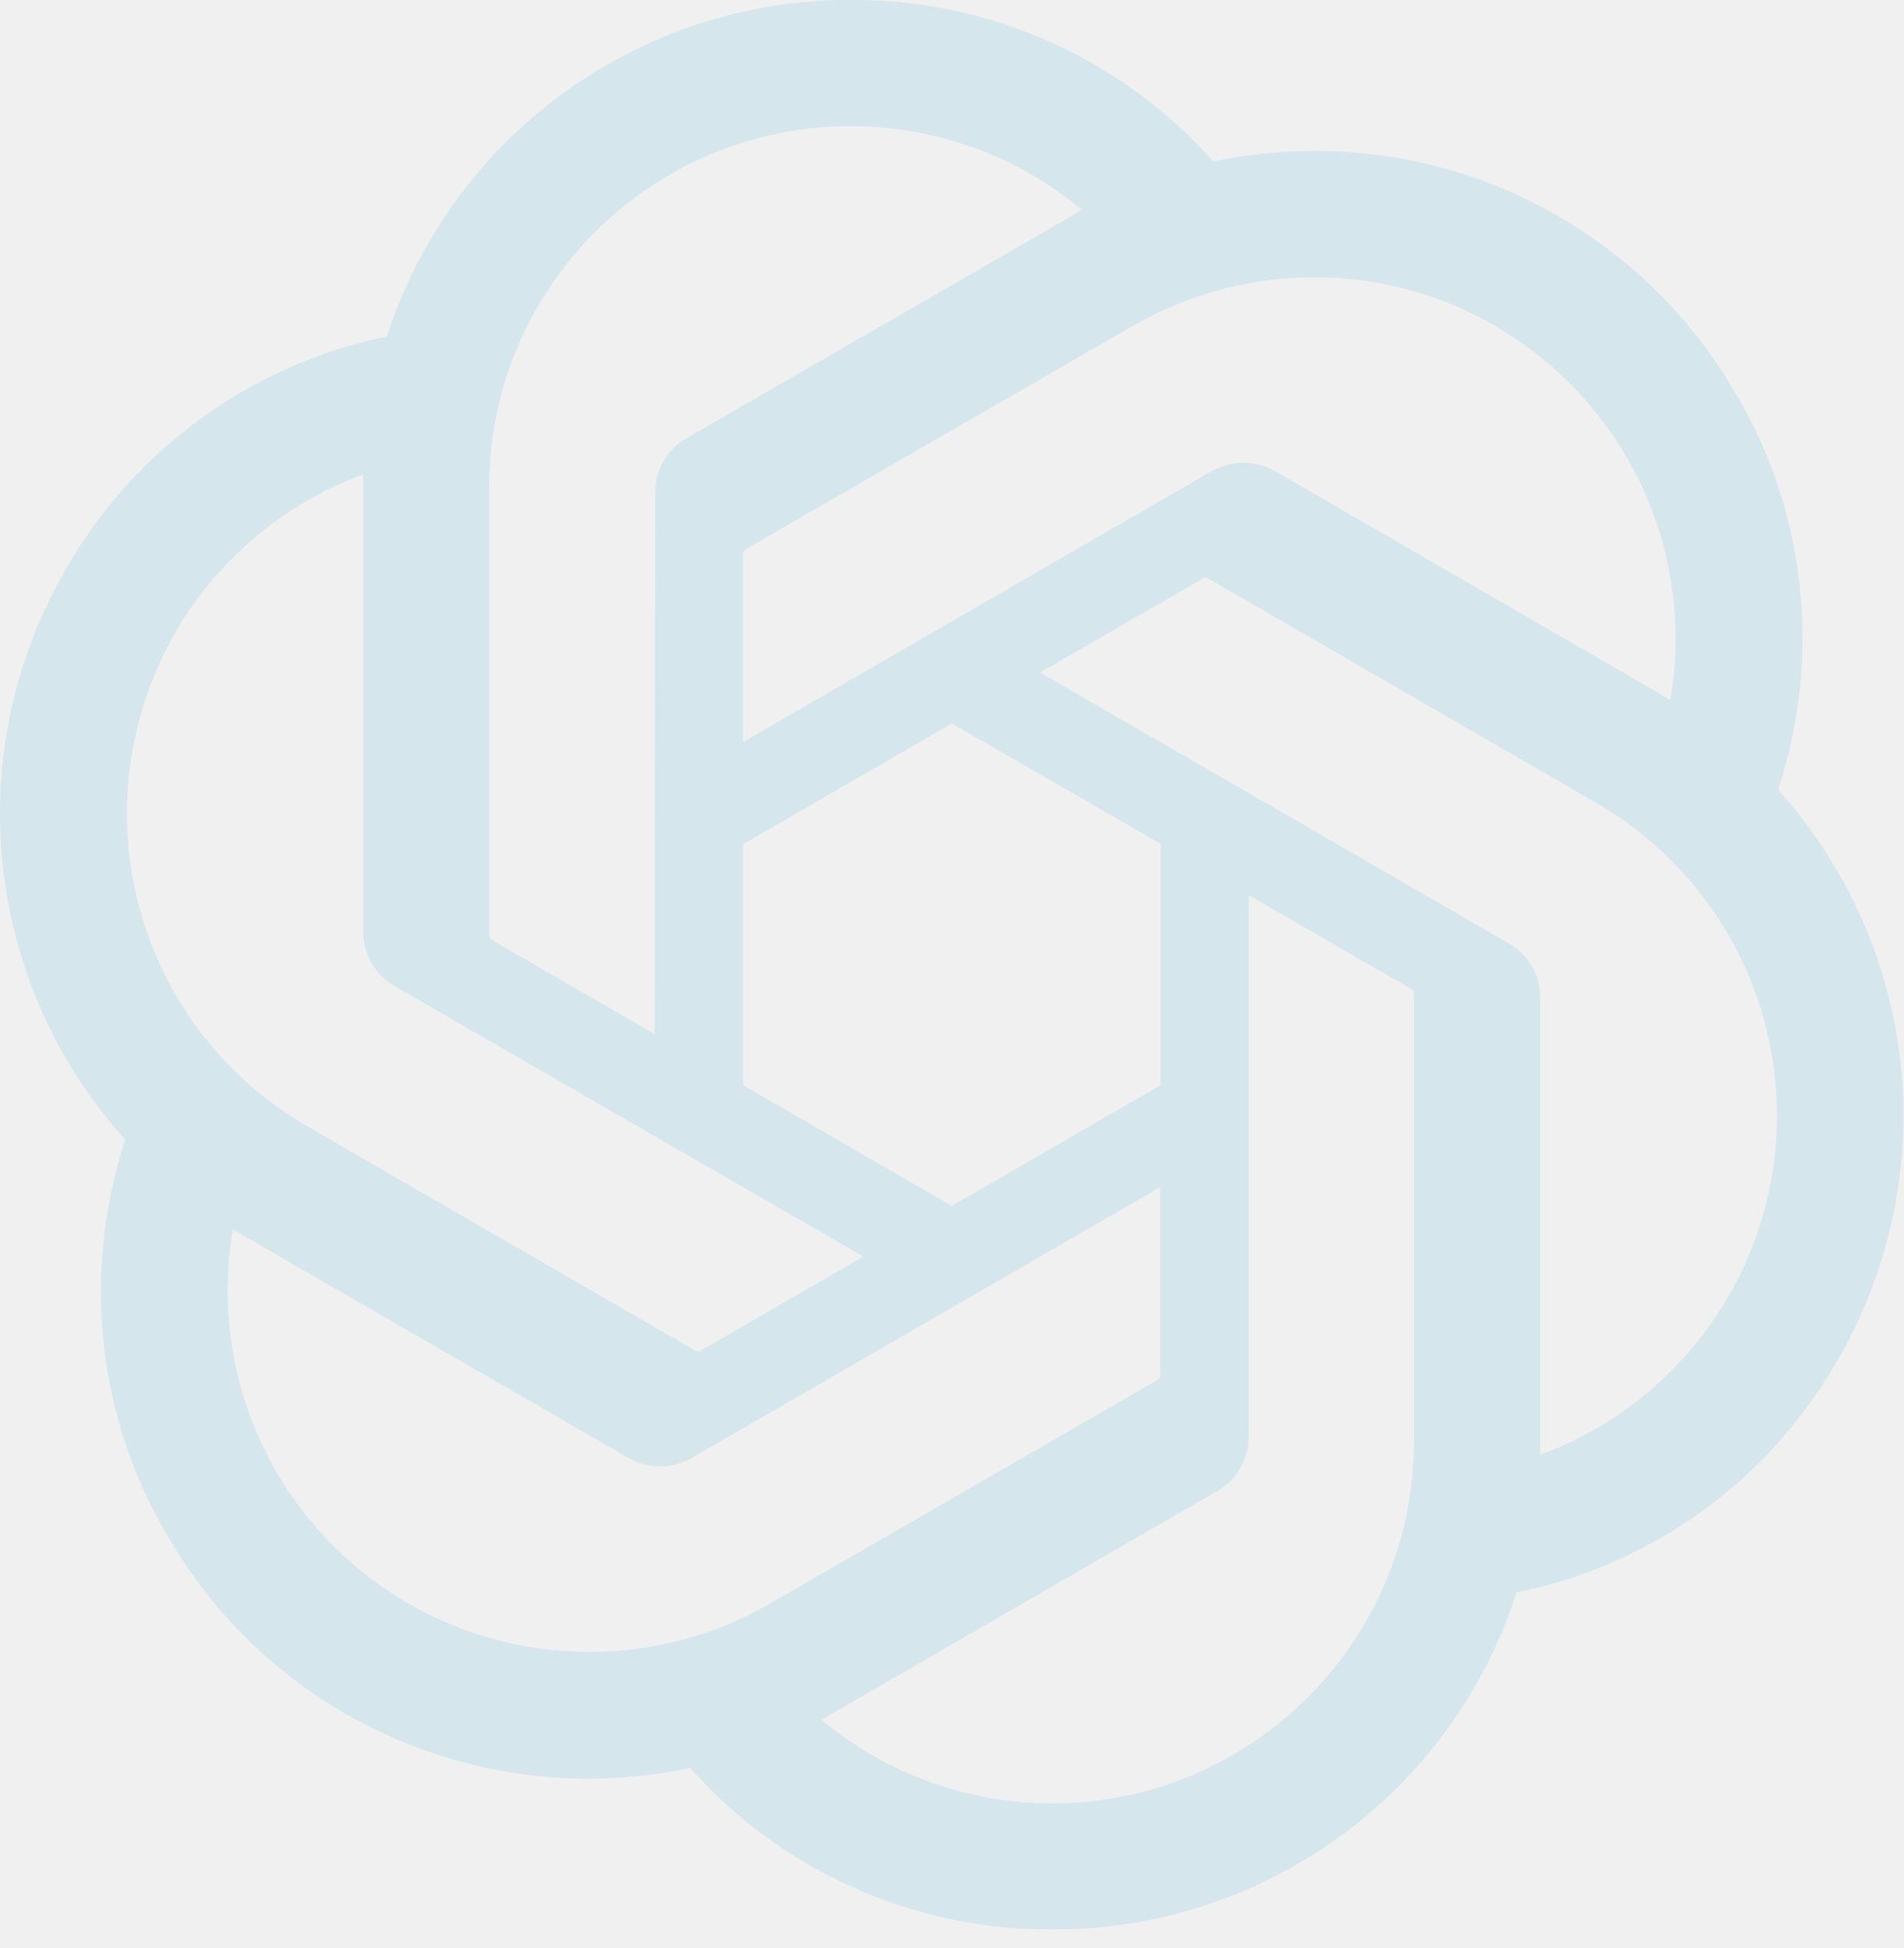
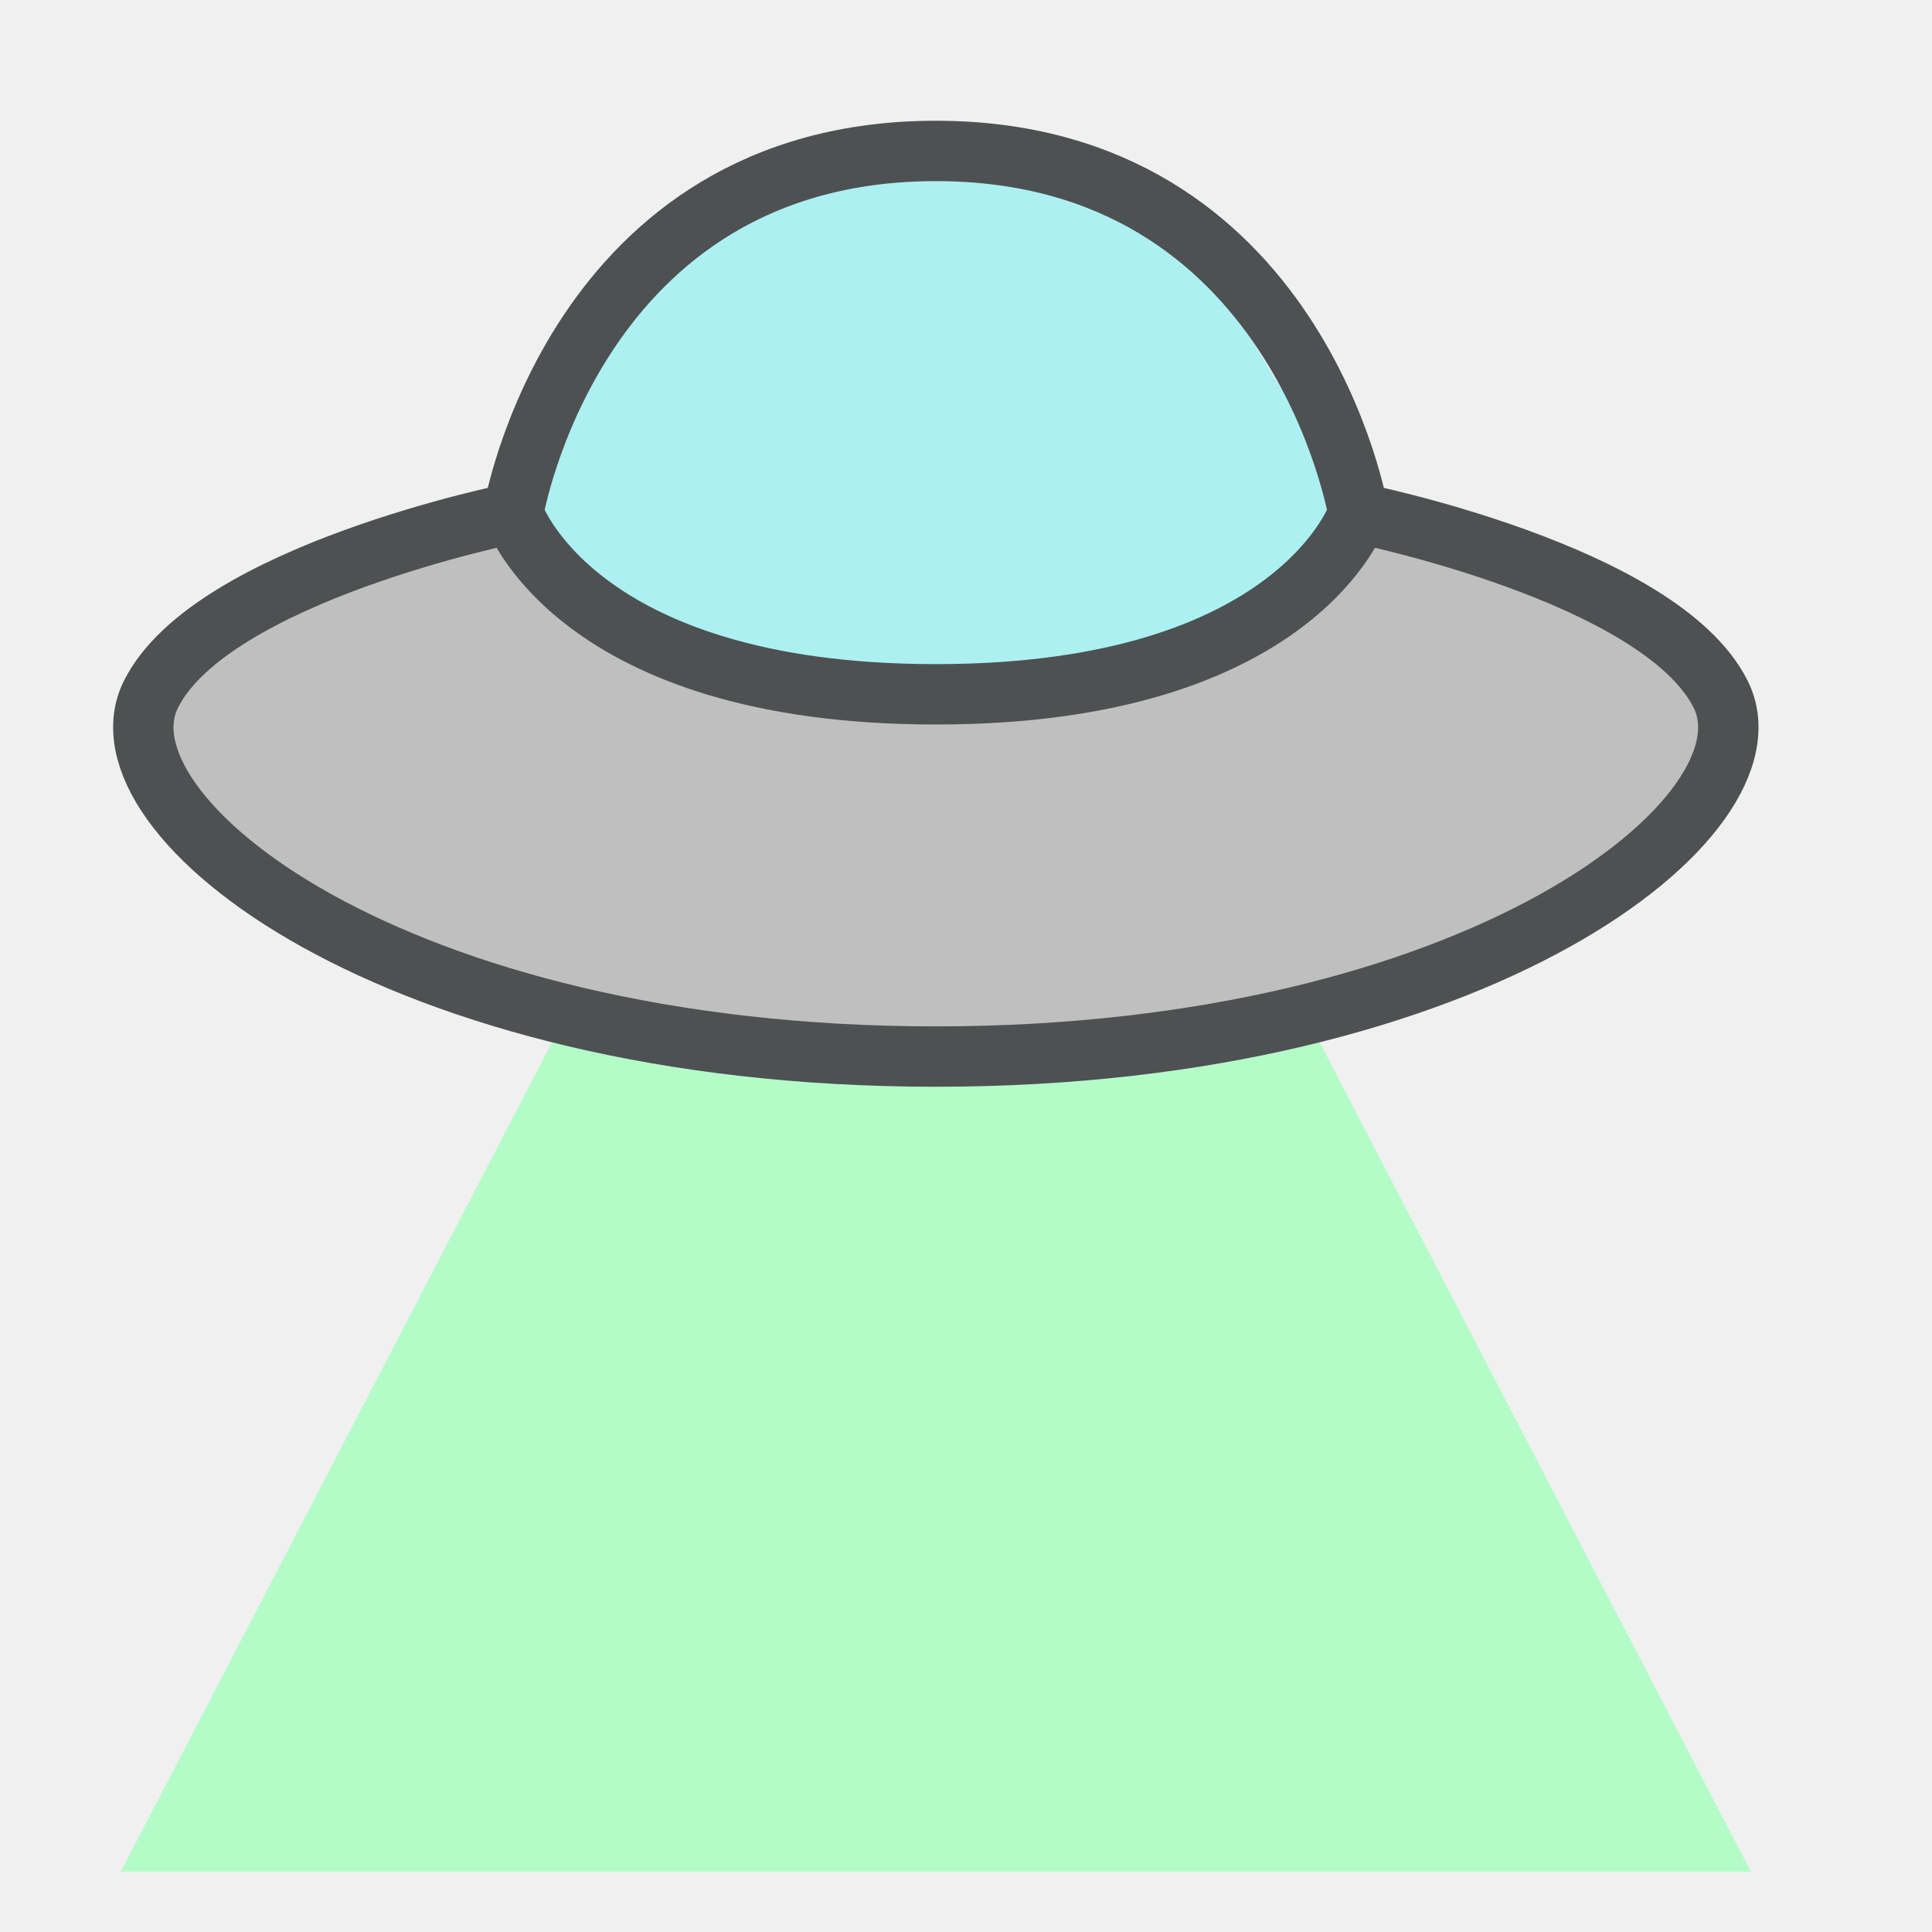
- <svg xmlns="http://www.w3.org/2000/svg" xmlns:xlink="http://www.w3.org/1999/xlink" width="43" height="44" viewBox="0 0 43 44" fill="none">
-   <defs>
-     <rect id="path_0" x="0" y="0" width="43" height="43.58" />
-   </defs>
-   <g opacity="1" transform="translate(0 0.000001981943)  rotate(0 21.5 21.79007)">
-     <mask id="bg-mask-0" fill="white">
-       <use xlink:href="#path_0" />
-     </mask>
-     <g mask="url(#bg-mask-0)">
-       <path id="分组 1" fill-rule="evenodd" style="fill:#8BCAE0" transform="translate(0 0)  rotate(0 21.5 21.79007)" opacity="0.27" d="M40.17 17.84L40.17 17.84C40.53 16.73 40.72 15.57 40.72 14.41C40.72 12.48 40.21 10.58 39.23 8.92C37.27 5.51 33.64 3.41 29.71 3.41C28.94 3.41 28.16 3.49 27.41 3.65C25.35 1.33 22.39 0 19.29 0L19.22 0L19.19 0C14.43 0 10.21 3.07 8.74 7.6C5.68 8.23 3.03 10.15 1.48 12.87C0.51 14.54 0 16.45 0 18.38C0 21.1 1.01 23.73 2.83 25.74C2.47 26.85 2.28 28.01 2.28 29.17C2.28 31.1 2.79 33 3.77 34.66C6.14 38.8 10.92 40.93 15.59 39.93C17.65 42.25 20.61 43.58 23.71 43.58L23.78 43.58L23.81 43.58C28.57 43.58 32.8 40.51 34.26 35.97C37.33 35.35 39.97 33.43 41.52 30.71C42.49 29.03 43 27.13 43 25.2C43 22.48 41.99 19.86 40.17 17.84Z M18.817 38.695C18.727 38.745 18.647 38.795 18.557 38.845C20.017 40.065 21.867 40.735 23.777 40.735L23.787 40.735C28.287 40.725 31.937 37.065 31.947 32.565L31.947 22.435C31.937 22.385 31.907 22.355 31.877 22.335L28.207 20.215L28.207 32.455C28.207 32.965 27.937 33.435 27.487 33.685L18.817 38.695Z M17.393 36.223L26.163 31.163C26.203 31.133 26.223 31.093 26.223 31.053L26.213 31.053L26.213 26.813L15.623 32.933C15.183 33.183 14.643 33.183 14.203 32.933L5.523 27.923C5.443 27.873 5.323 27.803 5.263 27.763C5.183 28.223 5.143 28.693 5.143 29.163C5.143 30.593 5.523 31.993 6.233 33.233L6.233 33.233C7.703 35.763 10.393 37.313 13.313 37.313C14.743 37.313 16.153 36.943 17.393 36.223Z M8.206 11.013C8.206 10.923 8.206 10.783 8.206 10.713C6.416 11.373 4.906 12.643 3.956 14.293L3.956 14.293C3.246 15.533 2.866 16.943 2.866 18.373C2.866 21.293 4.416 23.983 6.946 25.443L15.716 30.513C15.756 30.533 15.806 30.533 15.836 30.503L19.506 28.383L8.916 22.273C8.476 22.023 8.206 21.553 8.206 21.043L8.206 21.033L8.206 11.013Z M36.055 18.13L27.285 13.06C27.245 13.04 27.195 13.05 27.165 13.07L23.495 15.19L34.085 21.31C34.525 21.56 34.795 22.02 34.795 22.53C34.795 22.53 34.795 22.54 34.795 22.54L34.795 32.86C38.005 31.68 40.145 28.62 40.145 25.2C40.145 22.28 38.585 19.59 36.055 18.13Z M16.834 12.412C16.805 12.442 16.785 12.482 16.785 12.522L16.785 12.522L16.785 16.762L27.375 10.642C27.595 10.522 27.845 10.452 28.095 10.452C28.345 10.452 28.584 10.522 28.805 10.642L37.484 15.662C37.565 15.712 37.654 15.762 37.734 15.812L37.734 15.812C37.815 15.352 37.855 14.892 37.855 14.432C37.855 9.922 34.194 6.262 29.684 6.262C28.255 6.262 26.855 6.642 25.605 7.352L16.834 12.412Z M19.221 2.849C14.711 2.849 11.051 6.499 11.051 11.009L11.051 21.139C11.061 21.189 11.081 21.219 11.121 21.239L14.791 23.359L14.801 11.129L14.801 11.119C14.801 10.619 15.071 10.149 15.511 9.899L24.191 4.889C24.261 4.839 24.381 4.779 24.441 4.739C22.981 3.519 21.131 2.849 19.221 2.849Z M16.783 24.51L21.503 27.24L26.223 24.51L26.223 19.06L21.503 16.34L16.783 19.07L16.783 24.51Z " />
-     </g>
+ <svg xmlns="http://www.w3.org/2000/svg" version="1.1" id="Capa_1" x="0px" y="0px" width="32px" height="32px" viewBox="0 0 32 32" enable-background="new 0 0 32 32" xml:space="preserve">
+   <polygon opacity="0.8" fill="#A4FFBE" points="2,31 29,31 16,6 15,6 " />
+   <g>
+     <path fill="#BFBFBF" d="M15.5,17.5c-4.003,0-8.991-0.668-12.056-3.547c-0.484-0.455-0.966-1.031-1.056-1.712   c-0.132-0.994,0.88-1.712,1.628-2.147c0.431-0.25,4.209-2.032,4.509-1.513c1.831,3.167,6.643,3.309,9.798,2.655   c1.402-0.29,2.878-0.889,3.774-2.06c0.322-0.421,0.281-0.712,0.863-0.575c0.729,0.171,1.45,0.385,2.153,0.641   c1.141,0.415,3.43,1.249,3.509,2.735c0.064,1.193-1.207,2.186-2.087,2.777C23.364,16.89,19.241,17.5,15.5,17.5z" />
  </g>
+   <g>
+     <path fill="#ACF0F2" d="M15.5,11.5c-1.972,0-4.164-0.287-5.783-1.517C9.252,9.63,8.432,8.937,8.54,8.278   c0.409-2.506,1.526-3.29,3.679-4.779c3.218-2.227,7.068-0.513,8.812,2.63c0.624,1.125,1.058,0.36,1.335,1.615   c0.173,0.786,0.034,1.171-0.544,1.771C20.235,11.156,17.663,11.5,15.5,11.5z" />
+   </g>
+   <path fill="none" stroke="#4D5152" stroke-linecap="round" stroke-miterlimit="10" d="M8.5,8.5c0,0,1-6,7-6s7,6,7,6s-1,3-7,3  S8.5,8.5,8.5,8.5z" />
+   <path fill="none" stroke="#4D5152" stroke-linecap="round" stroke-miterlimit="10" d="M22.5,8.5c0,0,5,1,6,3s-4,6-13,6s-14-4-13-6  s6-3,6-3" />
</svg>
